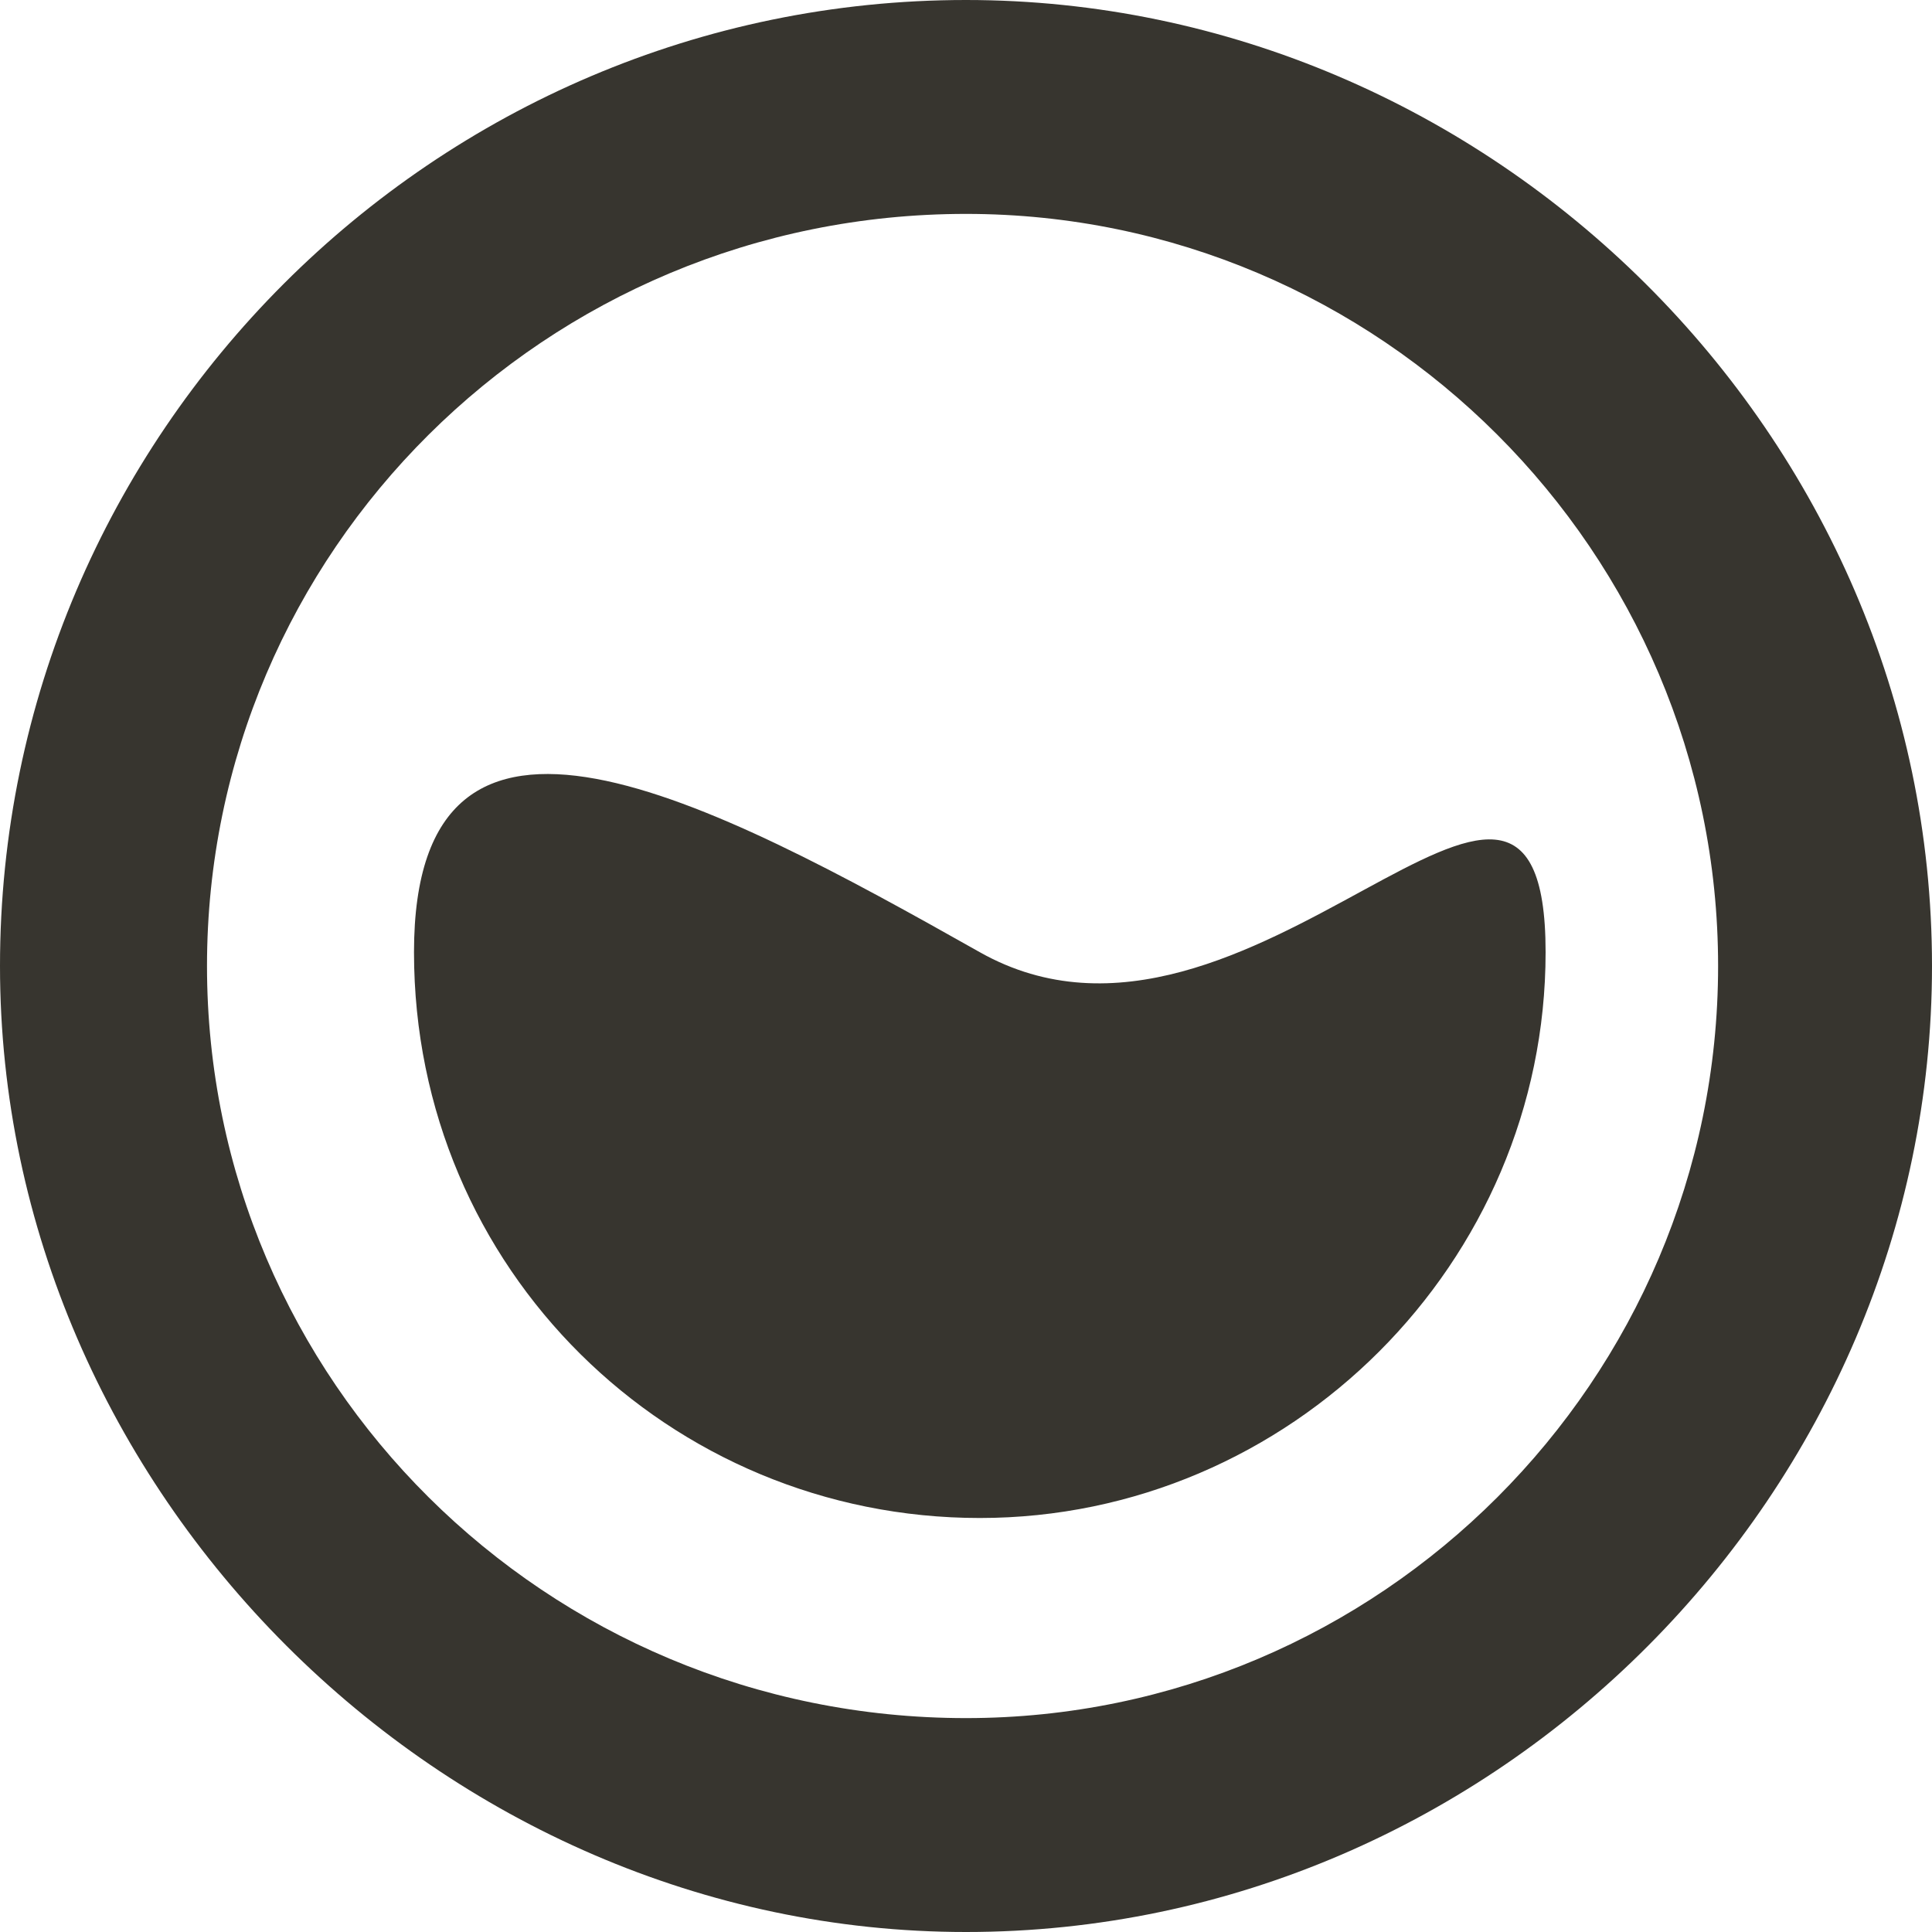
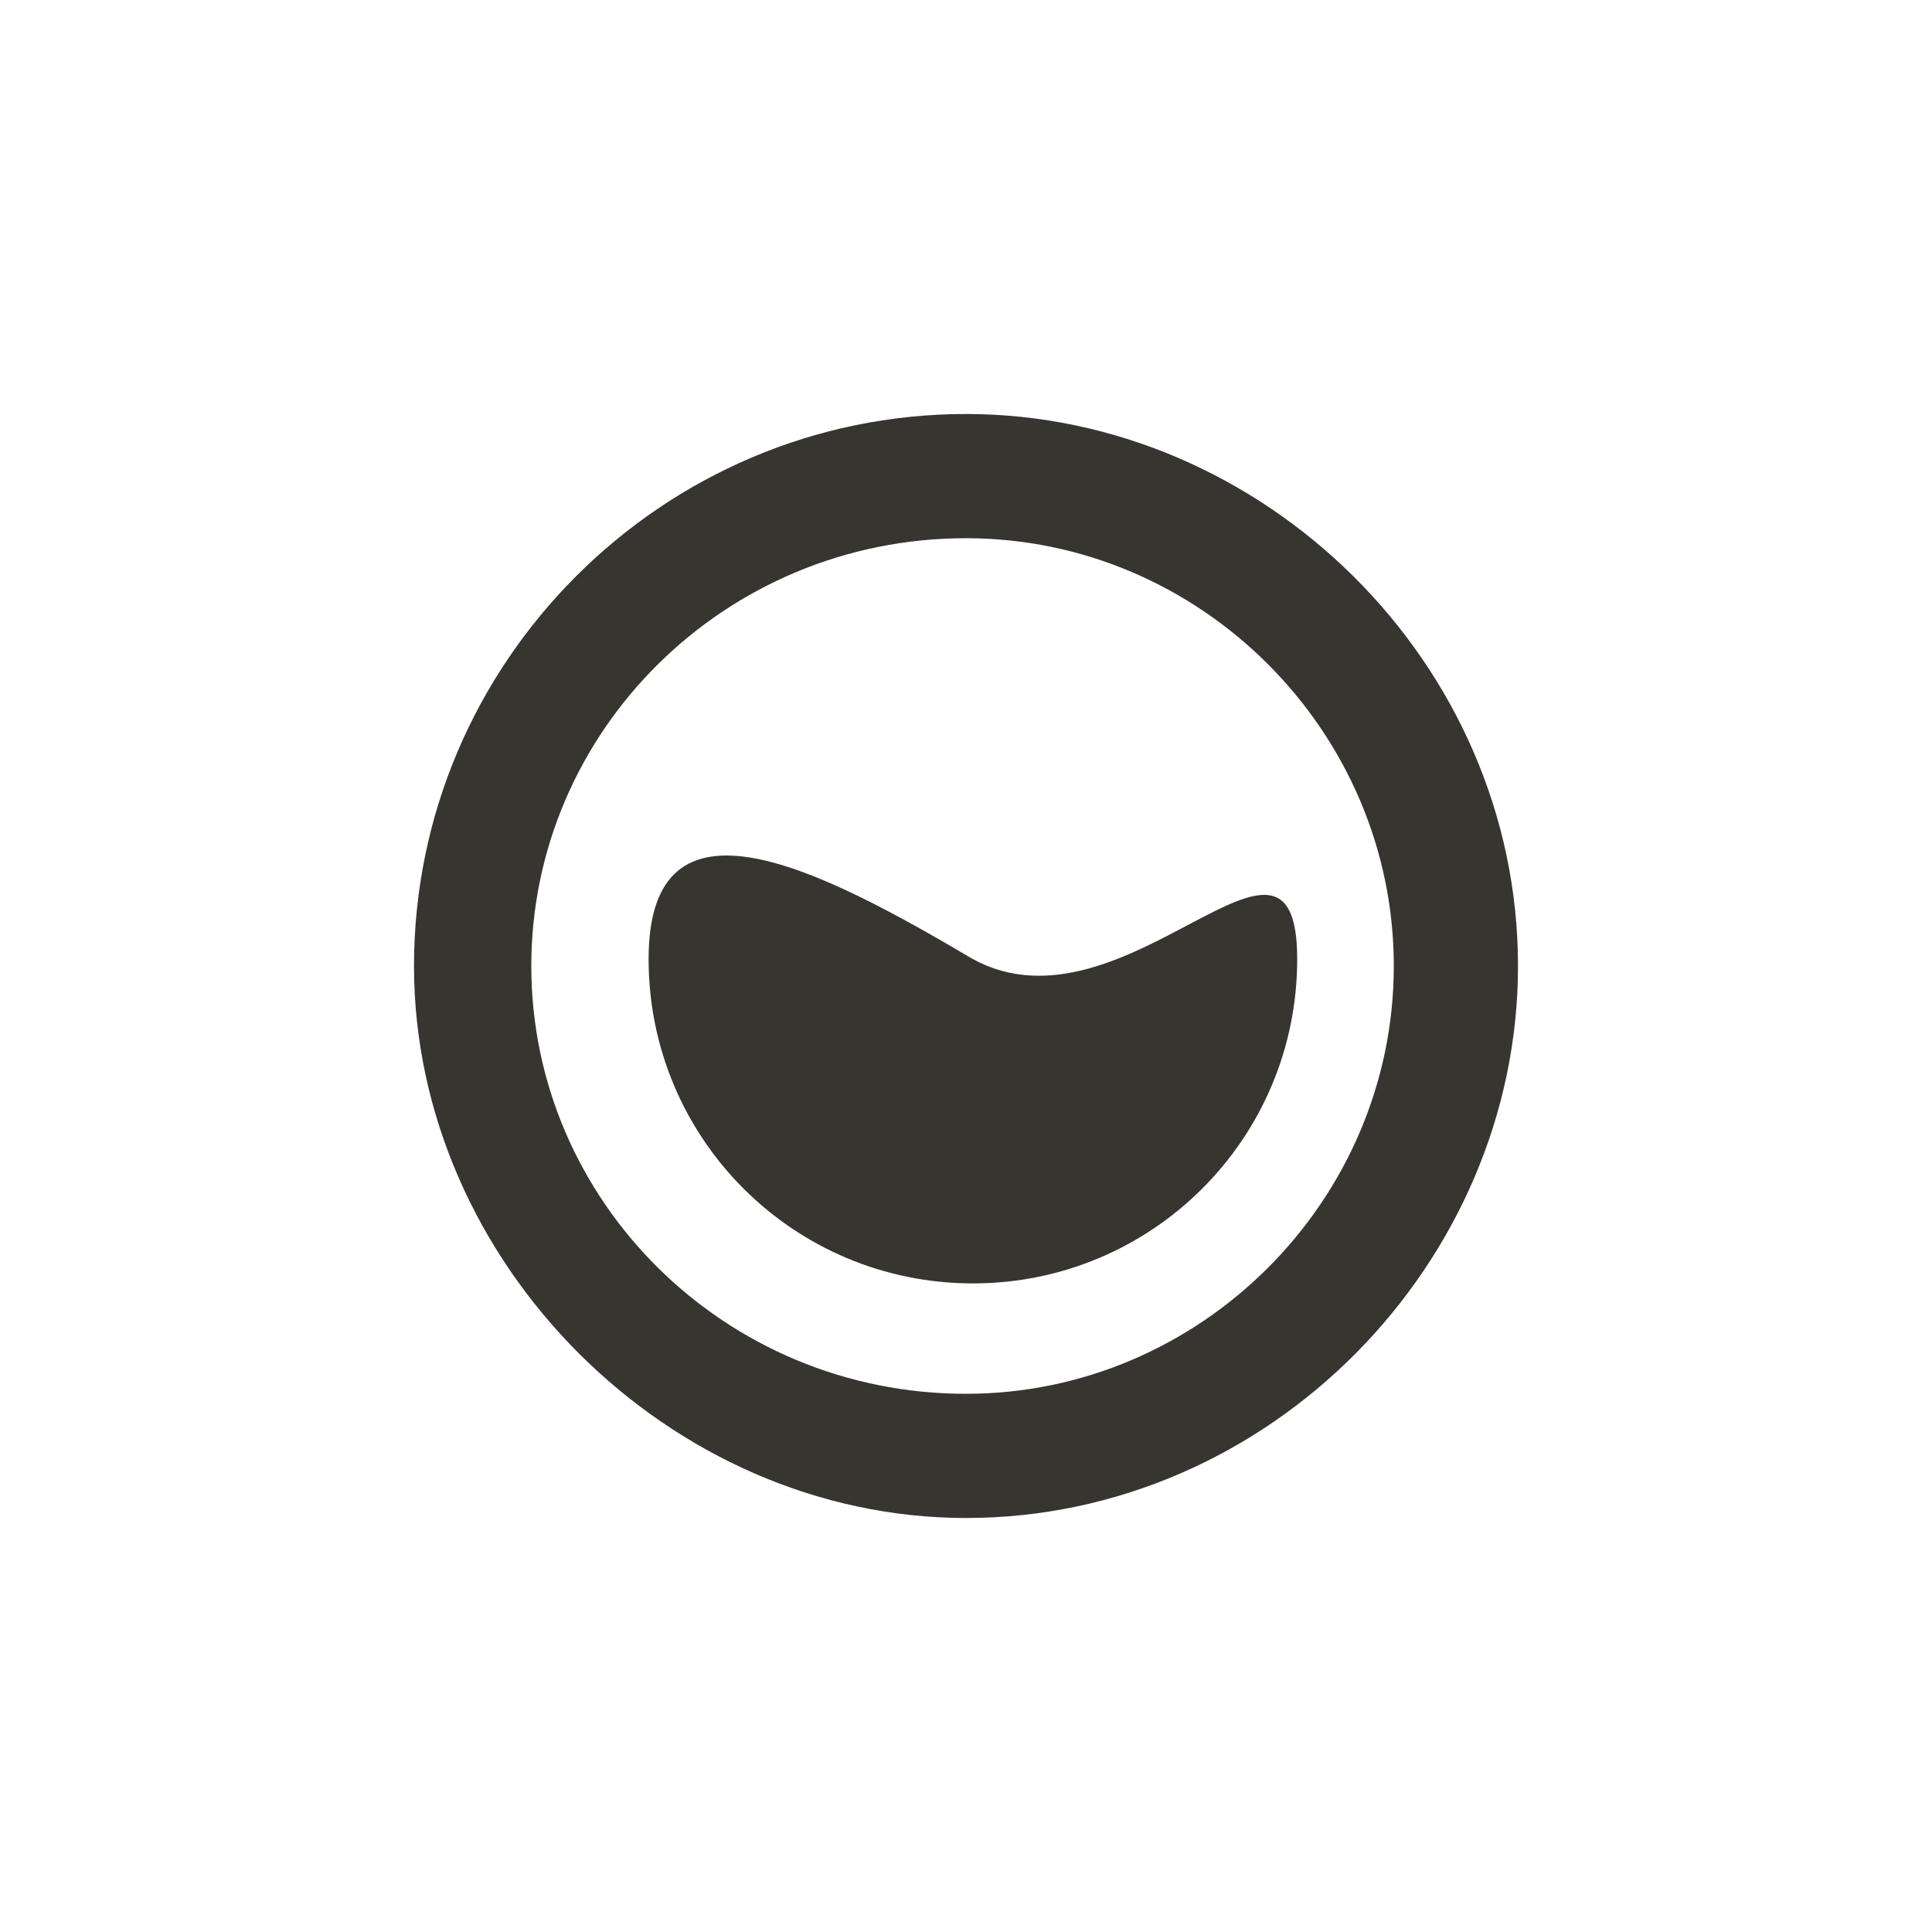
<svg xmlns="http://www.w3.org/2000/svg" version="1.1" id="图层_1" x="0px" y="0px" viewBox="0 0 28 28" style="enable-background:new 0 0 28 28;" xml:space="preserve">
  <style type="text/css">
	.st0{fill:#37352F;}
</style>
-   <path class="st0" d="M14,0C6.3,0,0,6.3,0,14c0,7.6,6.4,14,14,14c7.7,0,14-6.4,14-14C28,6.3,21.6,0,14,0z M14,24.9  C7.9,24.9,3,20,3,14S7.9,3.1,14,3.1C20,3.1,24.9,8,24.9,14S20,24.9,14,24.9z M14.2,13.8c-3.9-2.2-8.2-4.5-8.2,0  c0,4.6,3.7,8.2,8.2,8.2c4.5,0,8.2-3.7,8.2-8.2C22.4,9.2,18.1,16,14.2,13.8z" />
+   <path class="st0" d="M14,6c-4.4,0-8,3.6-8,8c0,4.3,3.7,8,8,8c4.4,0,8-3.7,8-8C22,9.6,18.3,6,14,6z M14,20.2c-3.5,0-6.3-2.8-6.3-6.2  s2.8-6.2,6.3-6.2c3.4,0,6.2,2.8,6.2,6.2S17.4,20.2,14,20.2z M14.1,13.9c-2.2-1.3-4.7-2.6-4.7,0c0,2.6,2.1,4.7,4.7,4.7  s4.7-2.1,4.7-4.7C18.8,11.3,16.3,15.1,14.1,13.9z" />
</svg>
